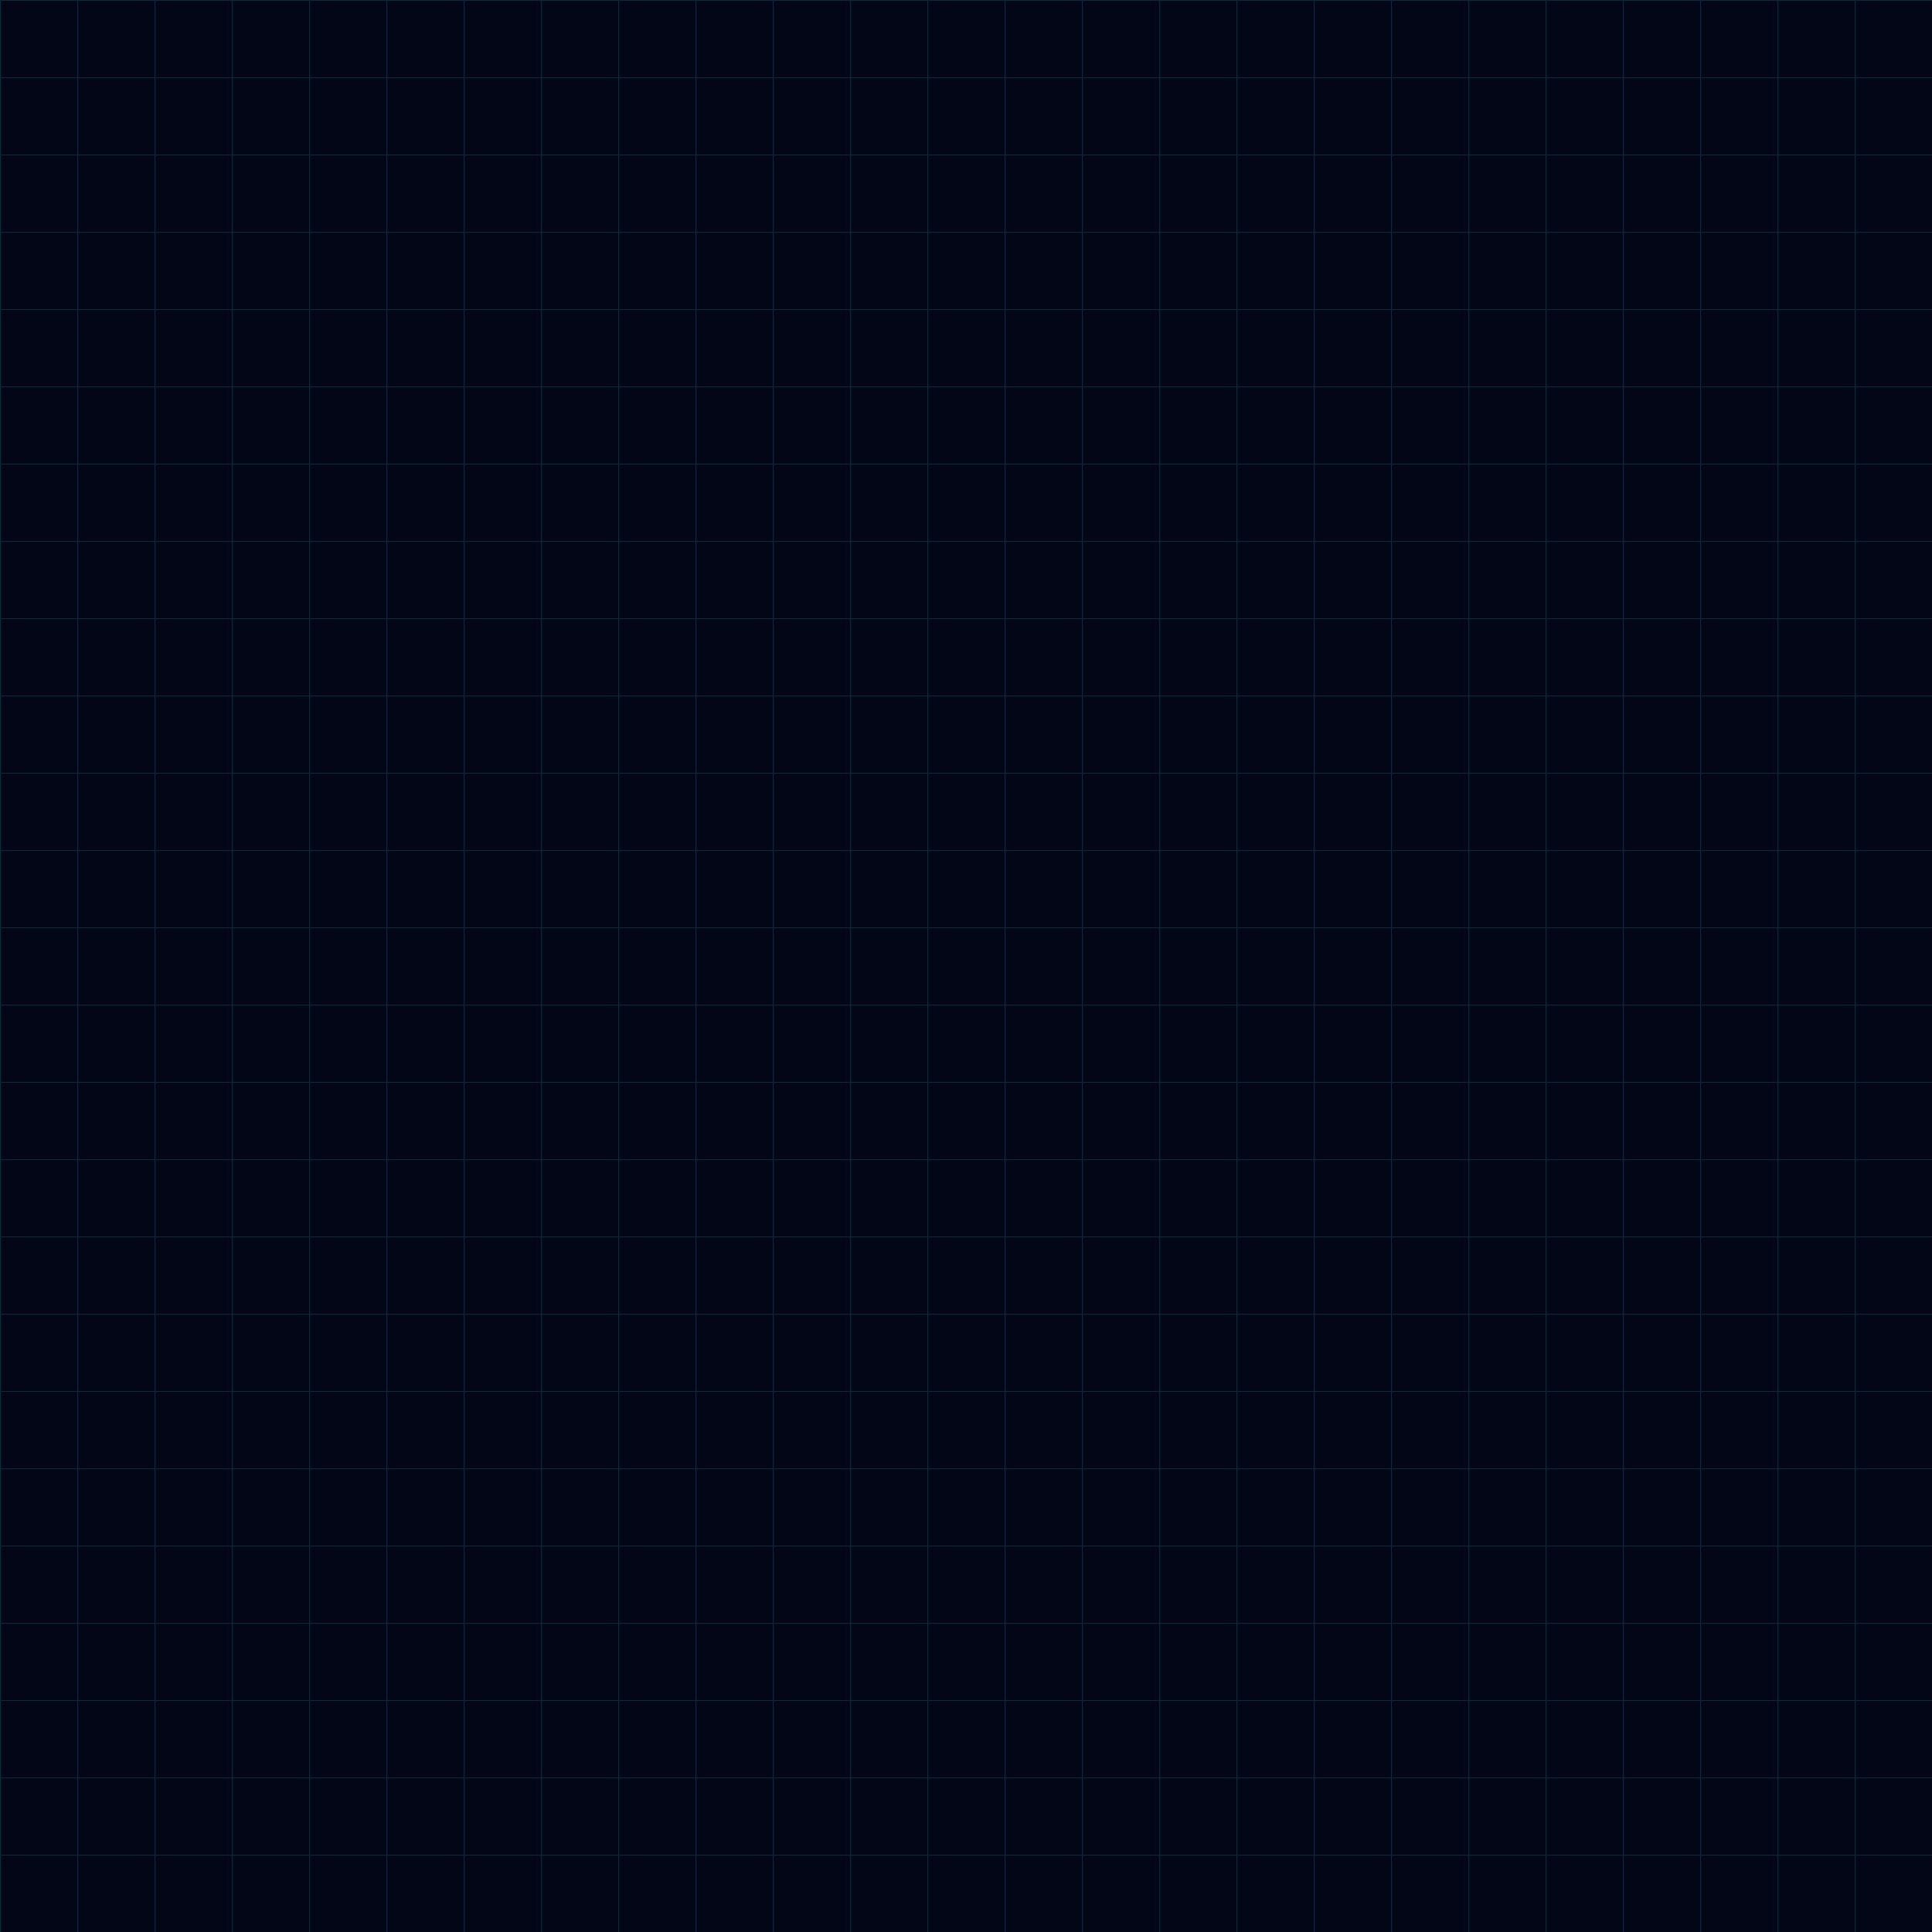
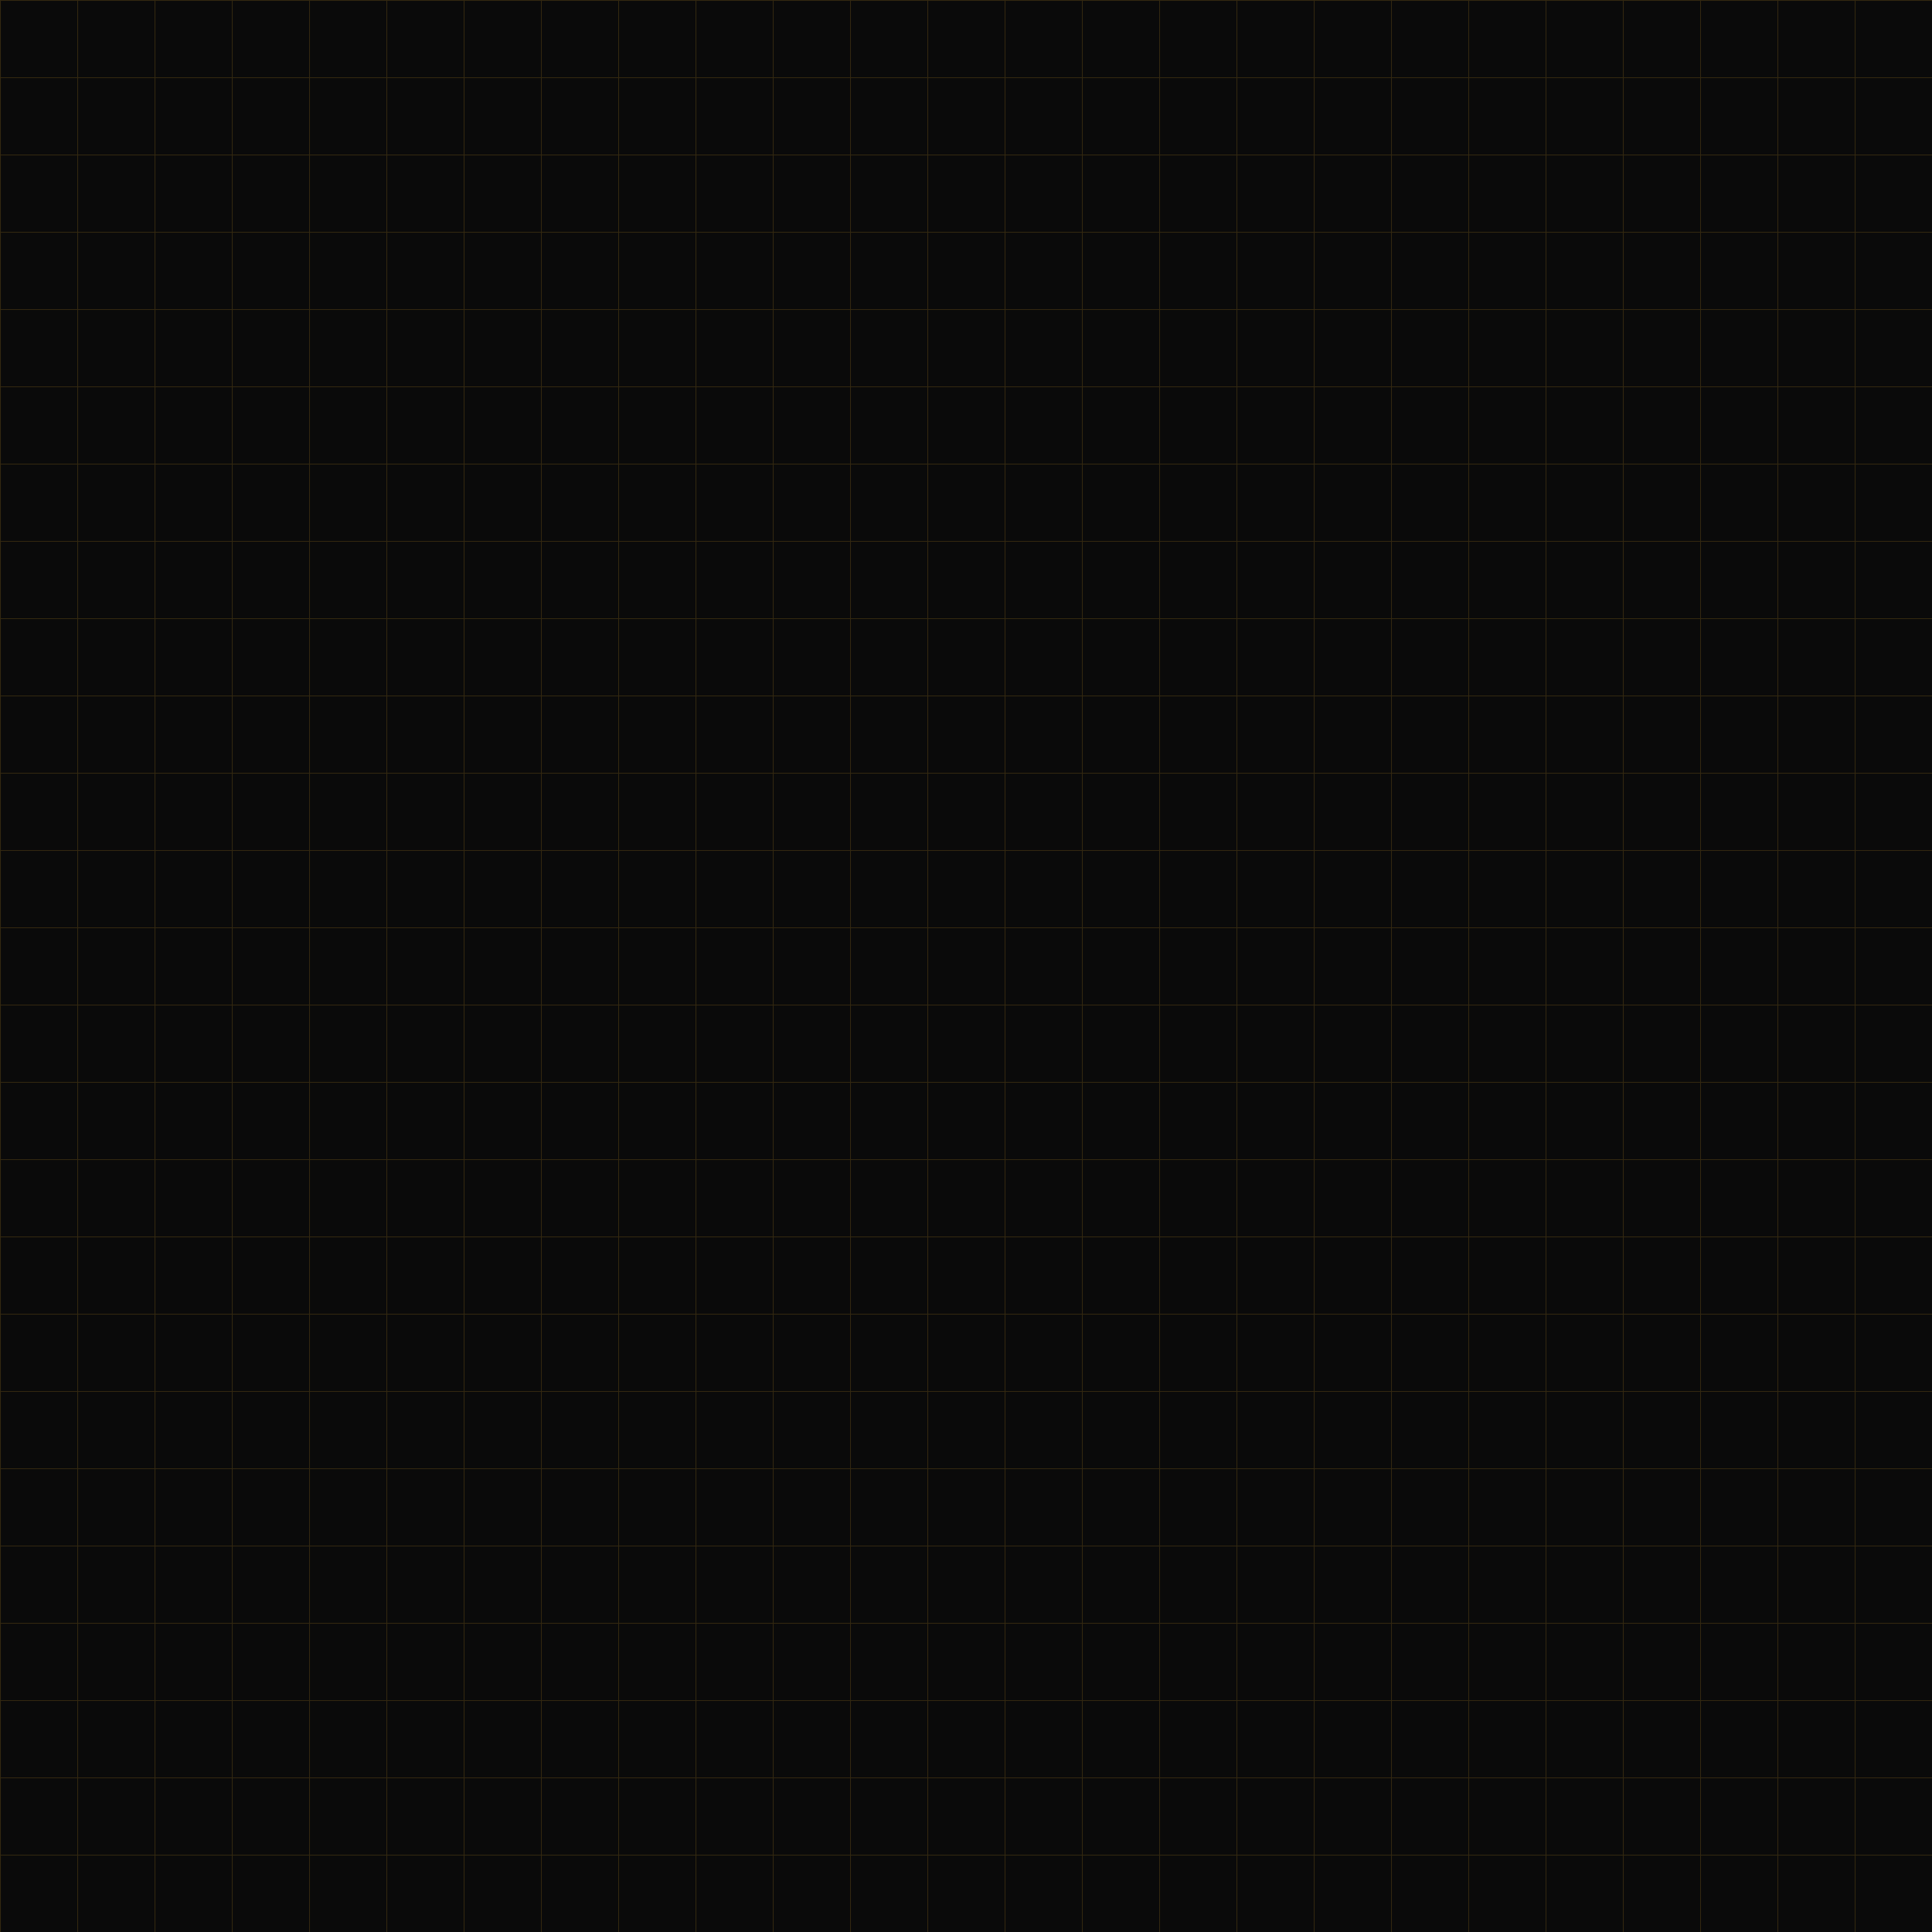
<svg xmlns="http://www.w3.org/2000/svg" viewBox="0 0 1200 1200" width="1200" height="1200" role="img" aria-label="BAZventures — grid pattern">
  <defs>
    <pattern id="grid" width="48" height="48" patternUnits="userSpaceOnUse">
-       <path d="M 48 0 L 0 0 0 48" fill="none" stroke="#22D3EE" stroke-width="1" opacity="0.18" />
+       <path d="M 48 0 L 0 0 0 48" fill="none" stroke="#EEB32B" stroke-width="1" opacity="0.18" />
    </pattern>
  </defs>
-   <rect width="1200" height="1200" fill="#020617" />
+   <rect width="1200" height="1200" fill="#0A0A0A" />
  <rect width="1200" height="1200" fill="url(#grid)" />
</svg>
